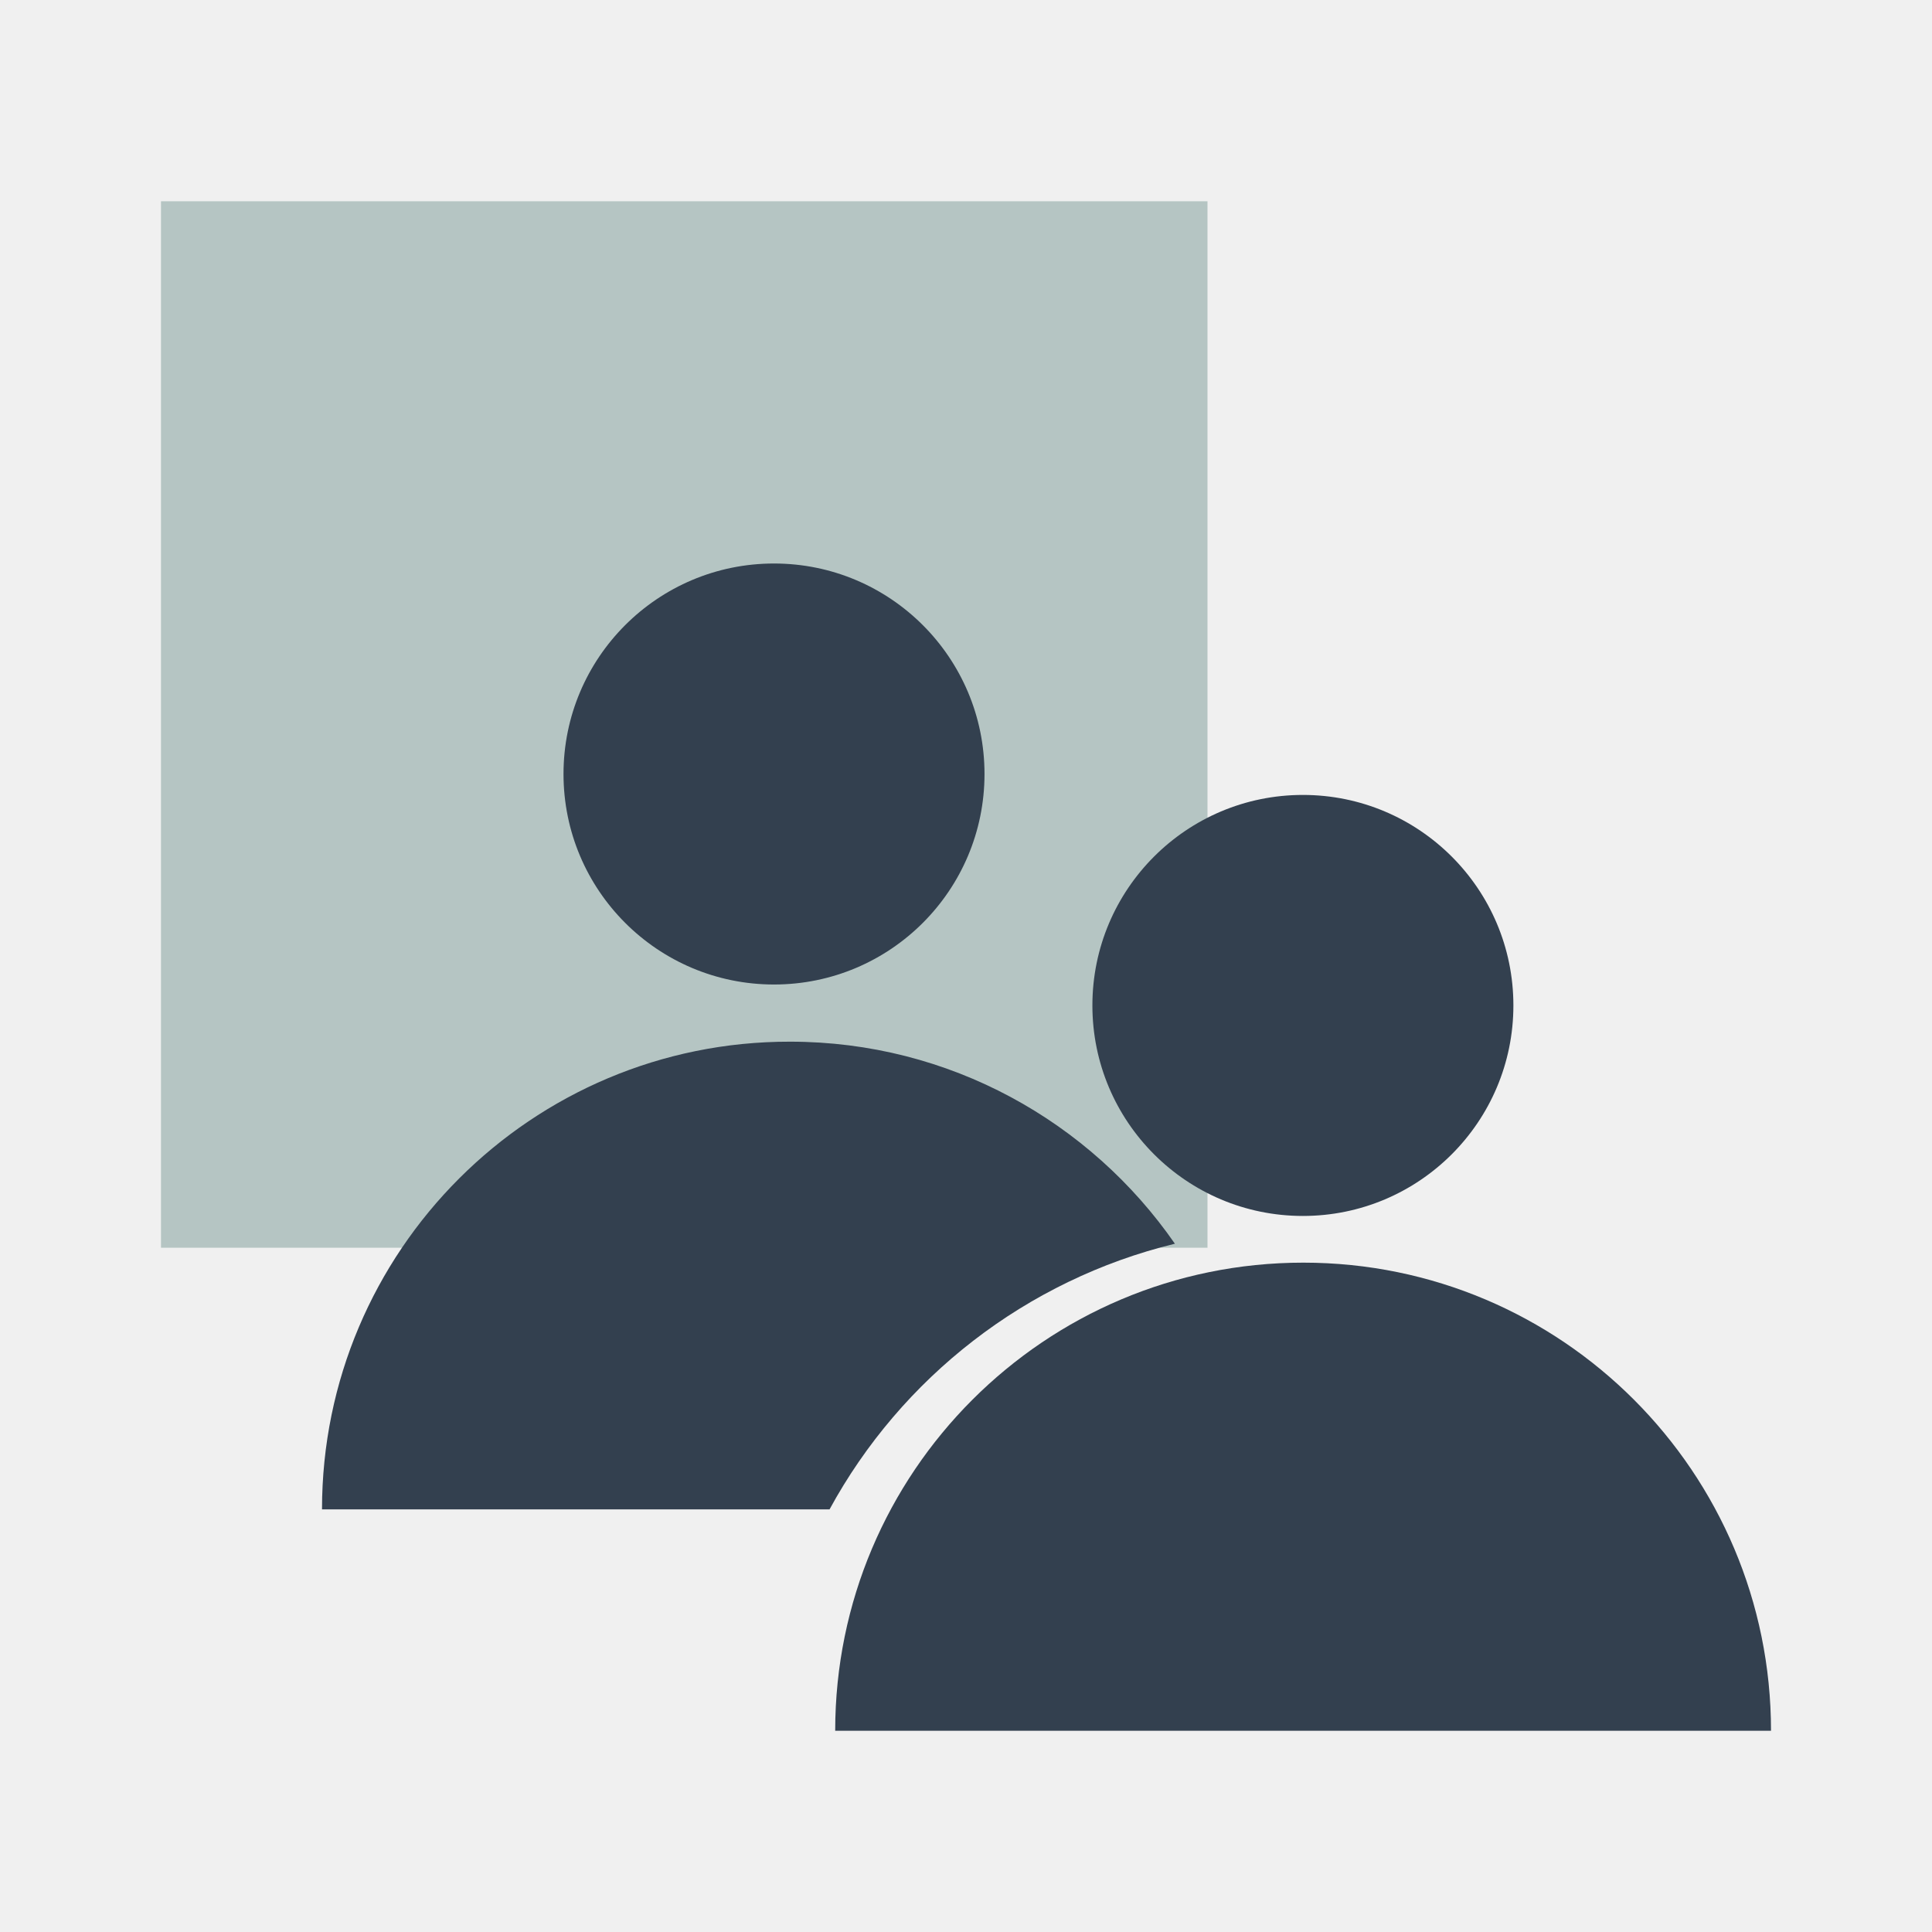
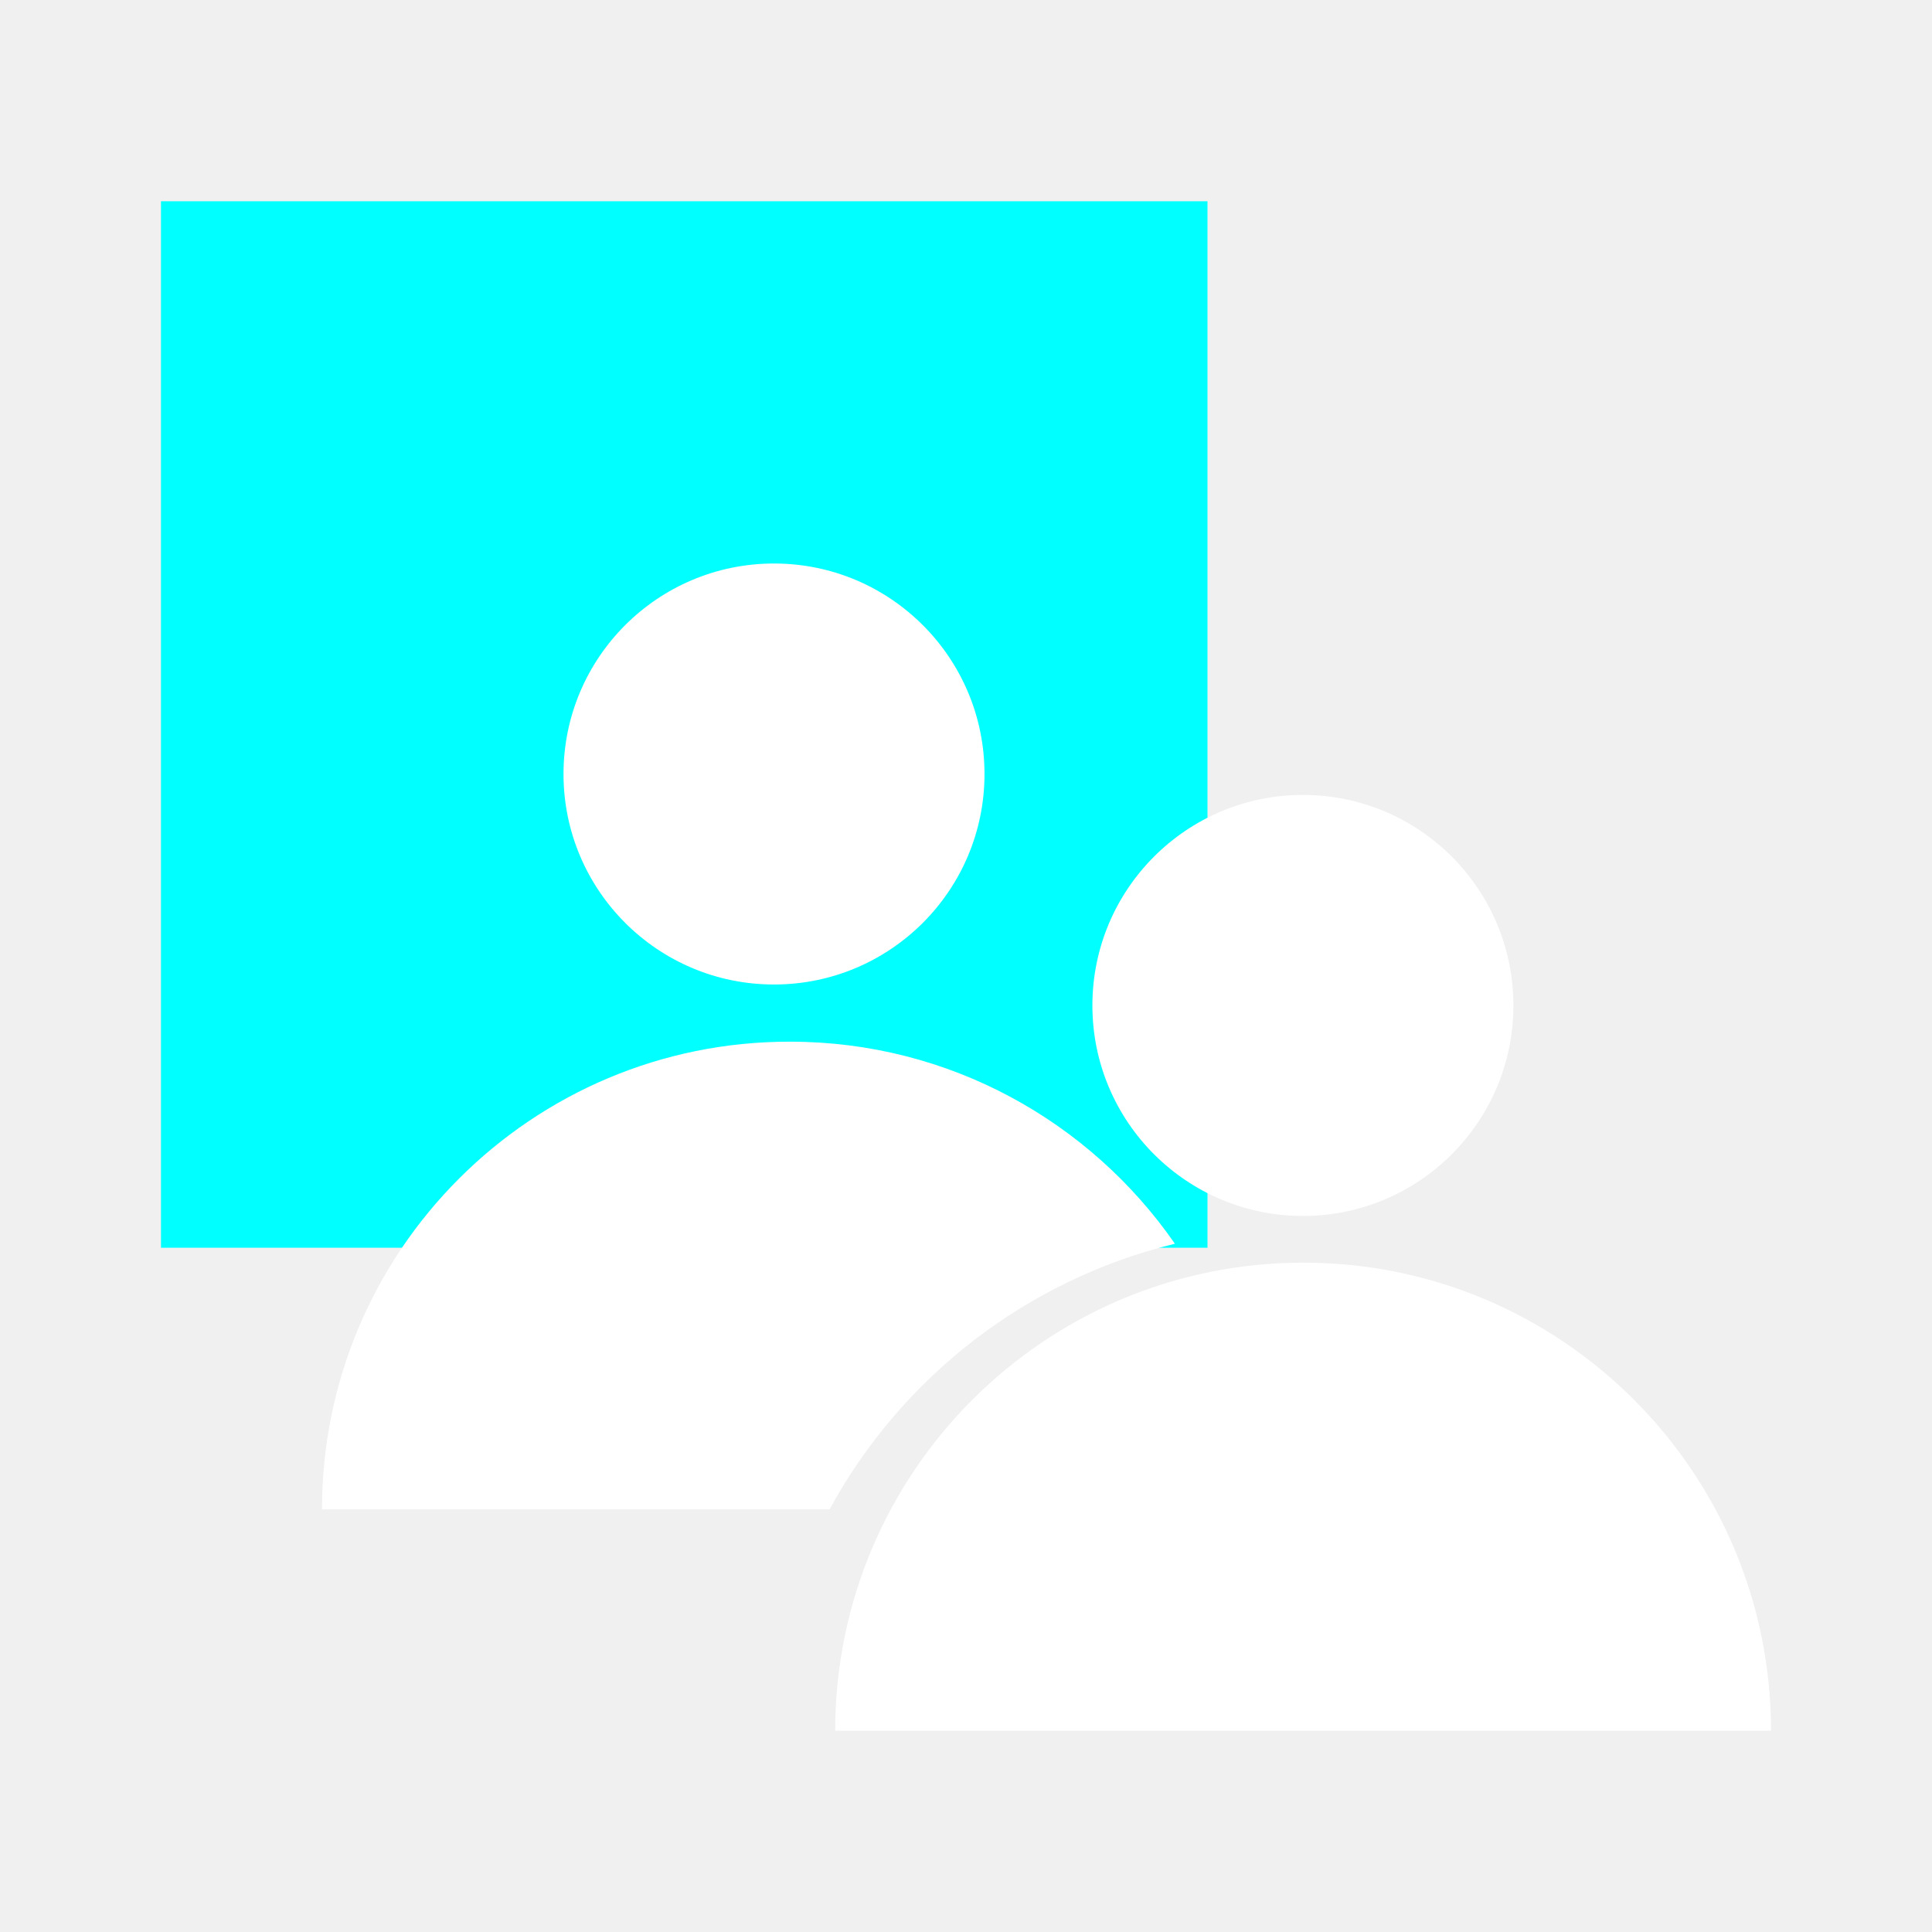
<svg xmlns="http://www.w3.org/2000/svg" width="88" height="88" viewBox="0 0 88 88" fill="none">
-   <path d="M55 9.167H7.333V56.833H55V9.167Z" fill="#B5C5C3" />
-   <path d="M38.042 78.833C38.042 67.063 47.593 57.512 59.363 57.512C71.133 57.512 80.667 67.063 80.667 78.833H38.042Z" fill="#33404F" />
-   <path d="M59.345 55.385C64.641 55.385 68.933 51.092 68.933 45.797C68.933 40.501 64.641 36.208 59.345 36.208C54.05 36.208 49.757 40.501 49.757 45.797C49.757 51.092 54.05 55.385 59.345 55.385Z" fill="#33404F" />
-   <path d="M35.255 44.843C40.55 44.843 44.843 40.55 44.843 35.255C44.843 29.959 40.55 25.667 35.255 25.667C29.959 25.667 25.667 29.959 25.667 35.255C25.667 40.55 29.959 44.843 35.255 44.843Z" fill="#33404F" />
-   <path d="M53.515 56.65C49.665 51.095 43.248 47.447 35.988 47.447C24.218 47.428 14.667 56.98 14.667 68.75H37.785C41.048 62.755 46.732 58.3 53.515 56.65Z" fill="#33404F" />
+   <path d="M55 9.167H7.333V56.833H55V9.167Z" fill="#00FFFF" />
+   <path d="M38.042 78.833C38.042 67.063 47.593 57.512 59.363 57.512C71.133 57.512 80.667 67.063 80.667 78.833H38.042Z" fill="white" />
+   <path d="M59.345 55.385C64.641 55.385 68.933 51.092 68.933 45.797C68.933 40.501 64.641 36.208 59.345 36.208C54.05 36.208 49.757 40.501 49.757 45.797C49.757 51.092 54.05 55.385 59.345 55.385Z" fill="white" />
+   <path d="M35.255 44.843C40.55 44.843 44.843 40.55 44.843 35.255C44.843 29.959 40.55 25.667 35.255 25.667C29.959 25.667 25.667 29.959 25.667 35.255C25.667 40.55 29.959 44.843 35.255 44.843Z" fill="white" />
+   <path d="M53.515 56.65C49.665 51.095 43.248 47.447 35.988 47.447C24.218 47.428 14.667 56.98 14.667 68.75H37.785C41.048 62.755 46.732 58.3 53.515 56.65Z" fill="white" />
</svg>
